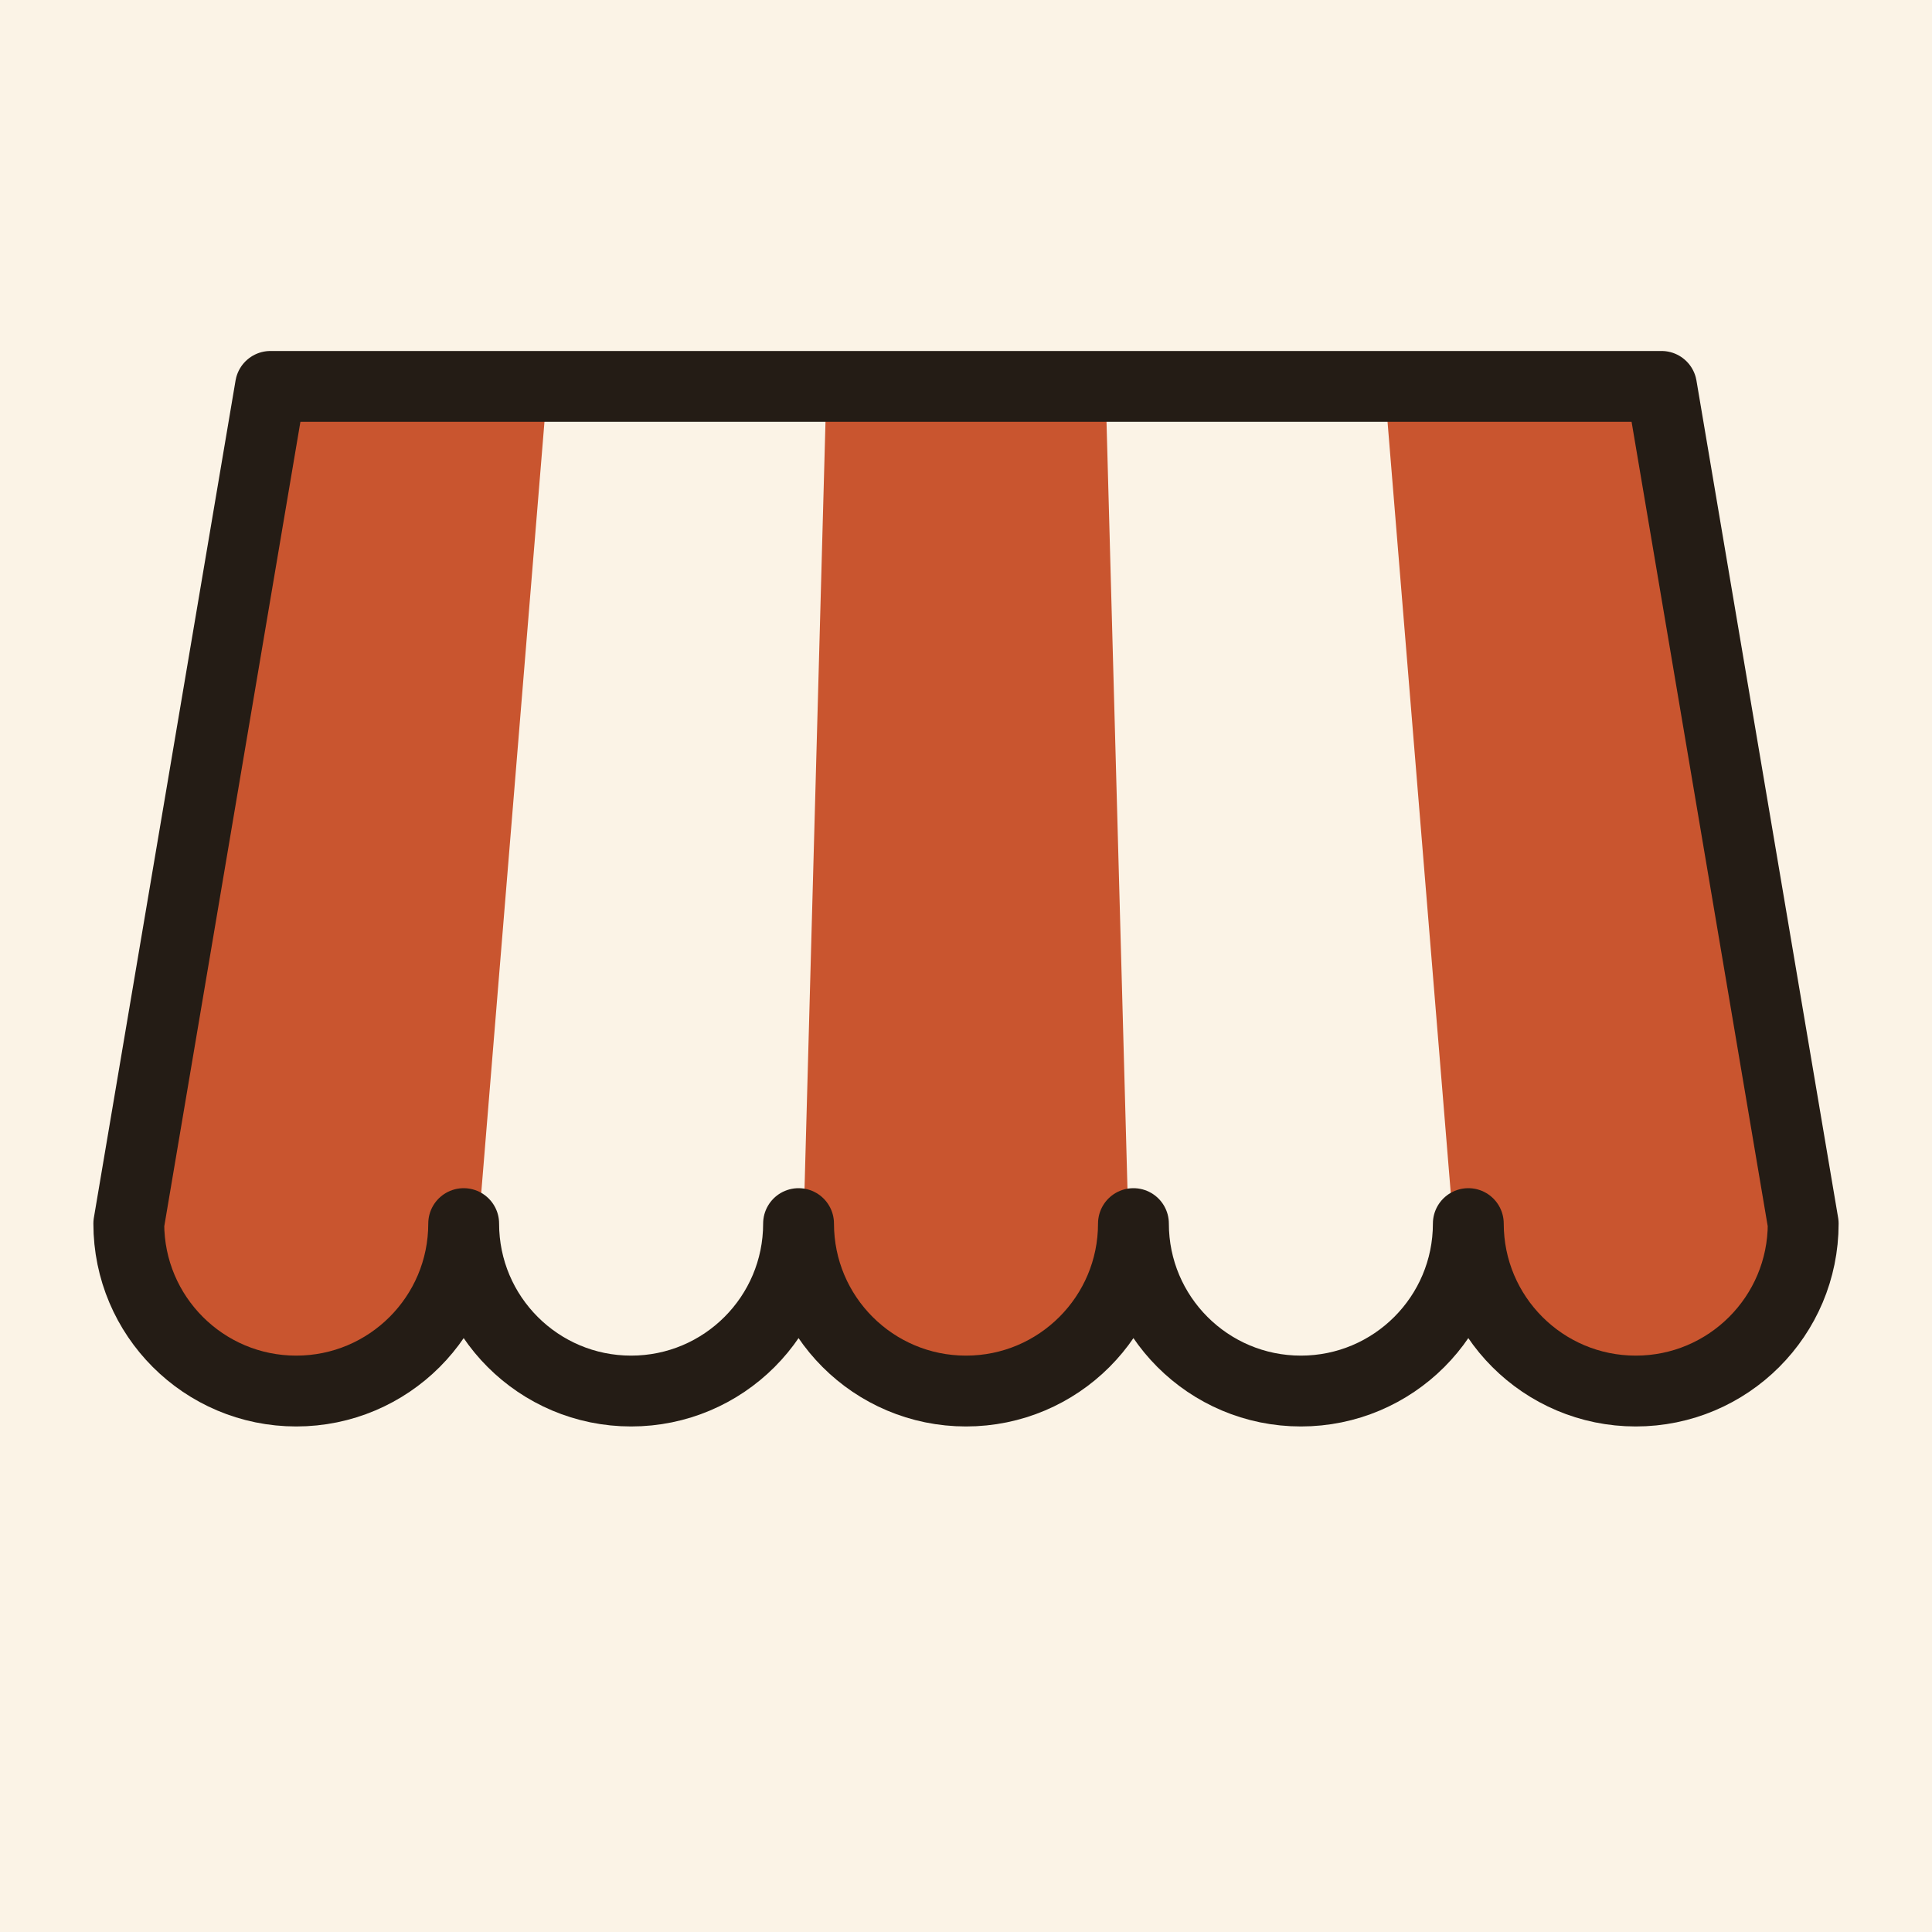
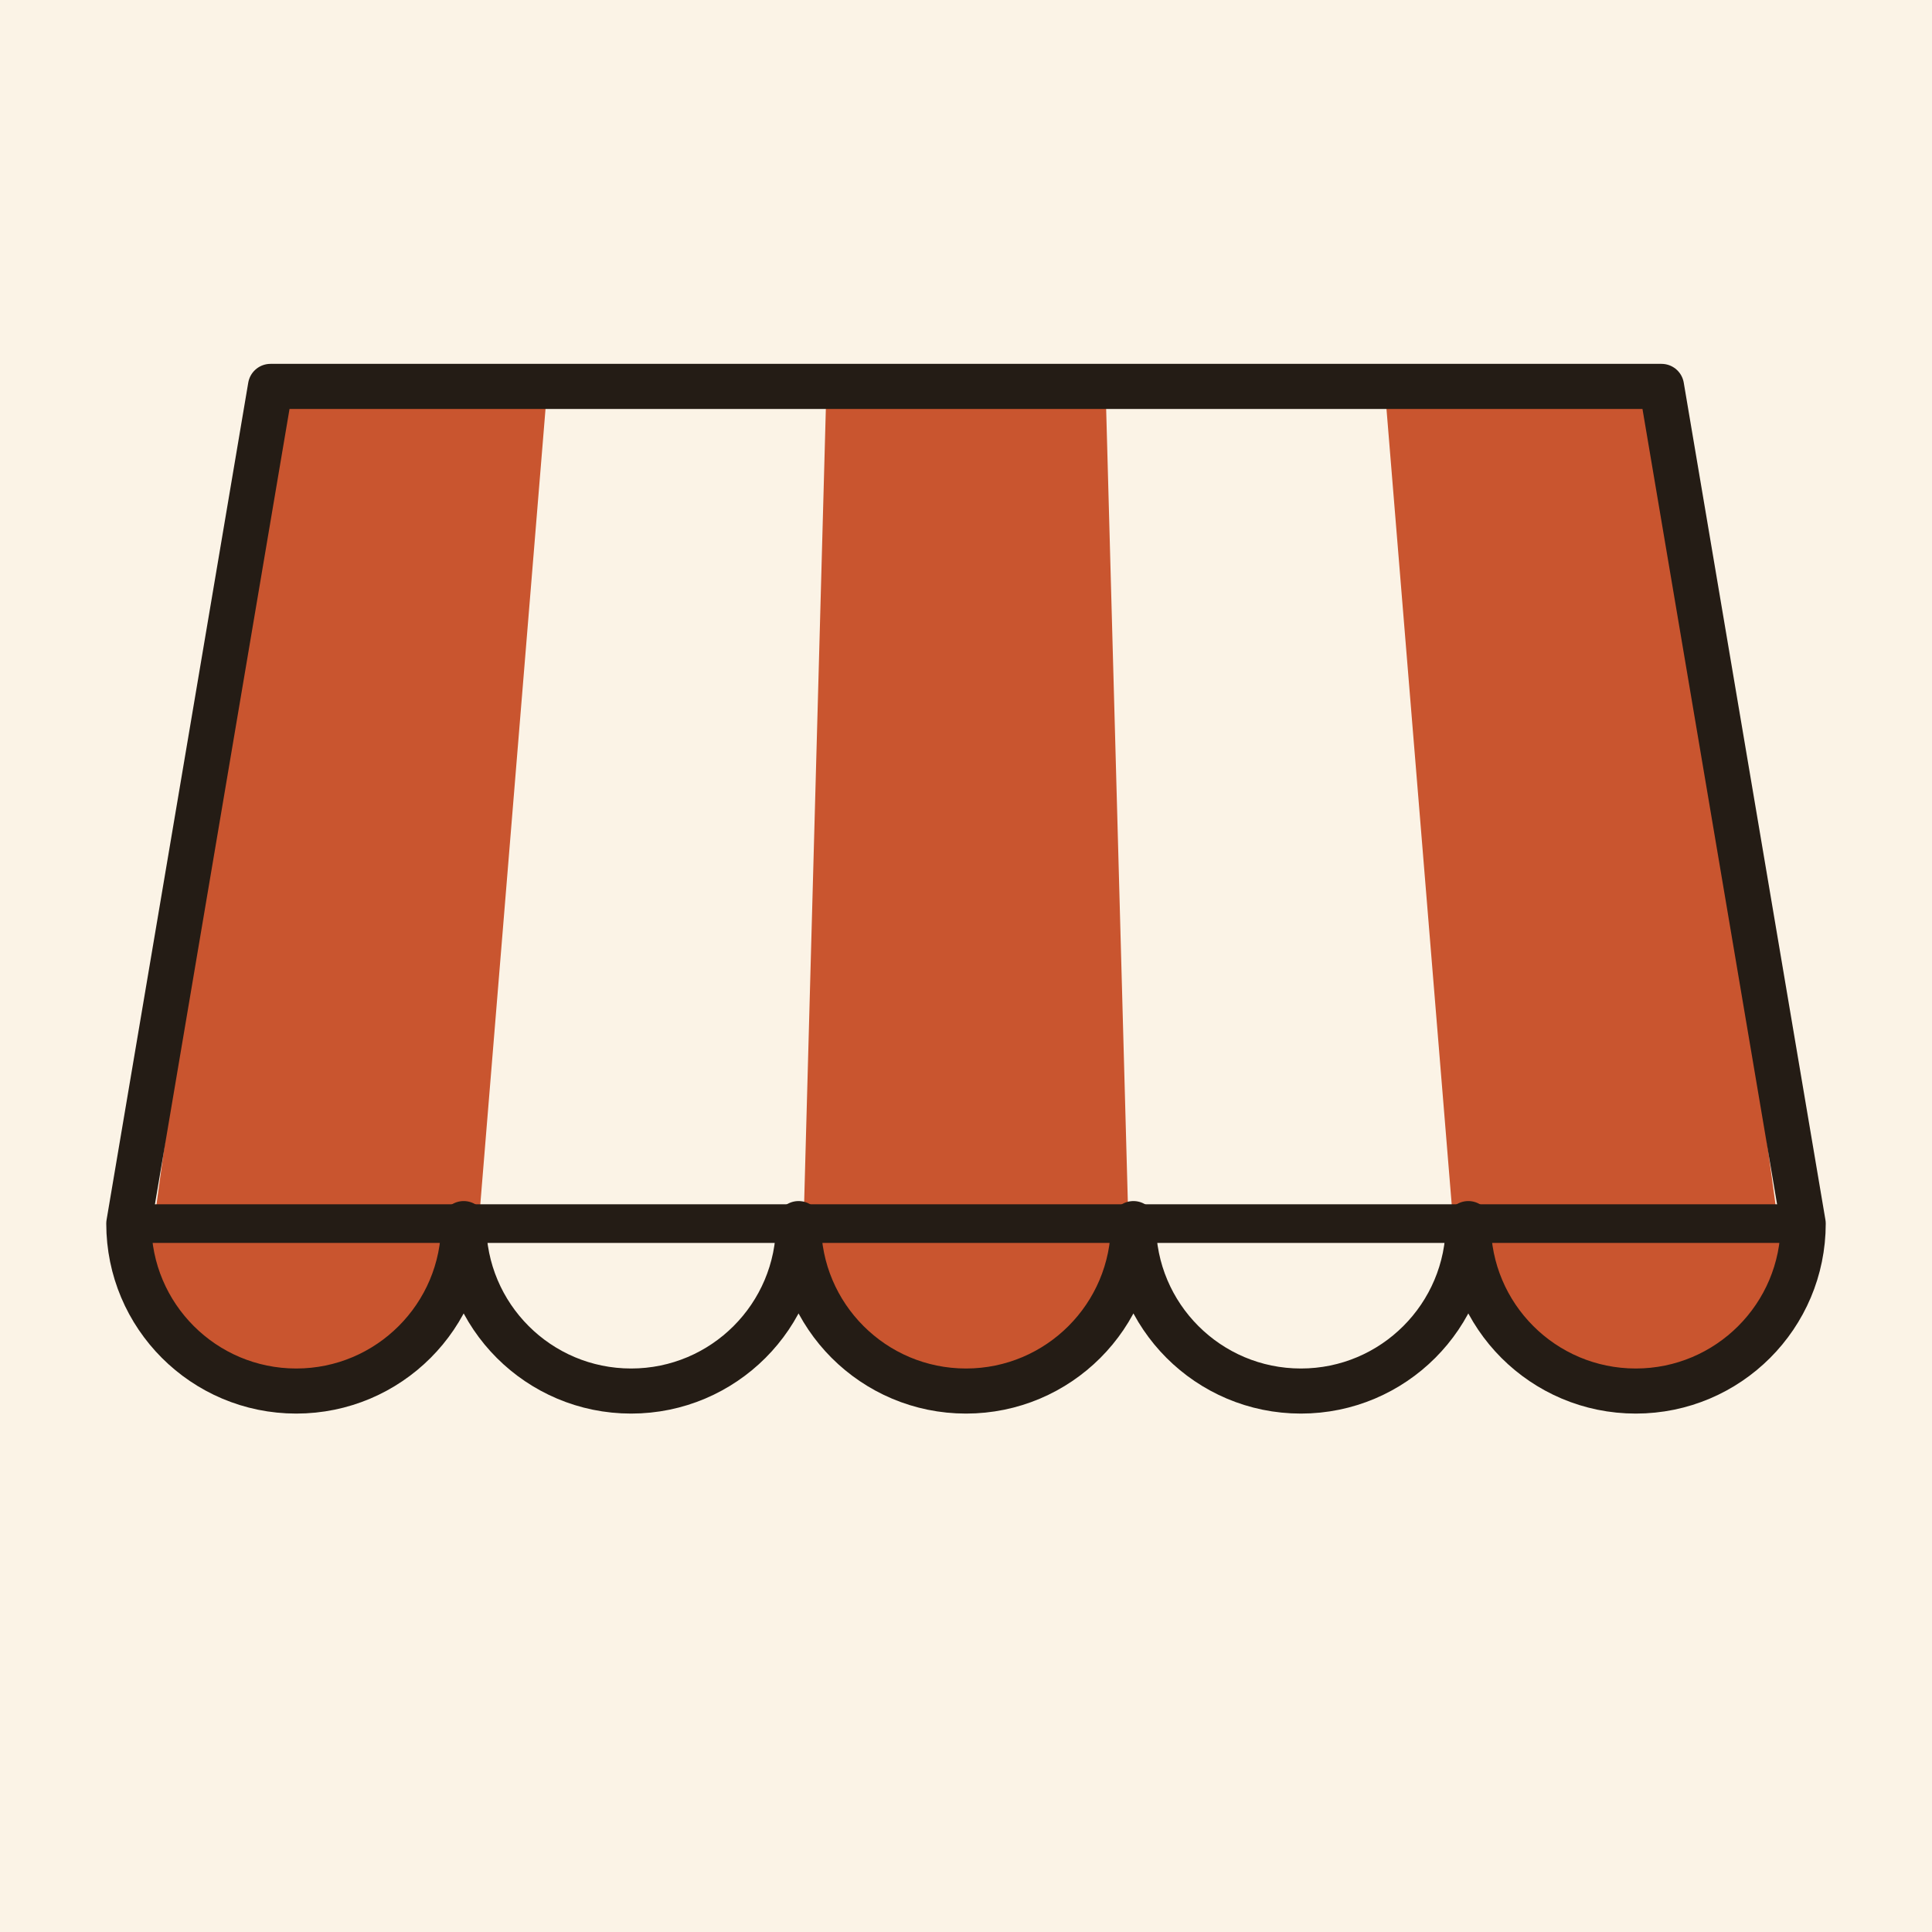
<svg xmlns="http://www.w3.org/2000/svg" viewBox="0 0 600 600">
  <defs>
    <clipPath id="c">
      <path d="M84.0 120 H516.0 L560.0 380 a52.0 52.0 0 0 1 -104 0 a52.0 52.0 0 0 1 -104 0 a52.0 52.0 0 0 1 -104 0 a52.0 52.0 0 0 1 -104 0 a52.0 52.0 0 0 1 -104 0 Z" />
    </clipPath>
  </defs>
  <rect width="600" height="600" fill="#fbf3e6" />
  <g clip-path="url(#c)">
    <rect width="600" height="600" fill="#fbf3e6" />
    <polygon points="84.0,115 170.4,115 144.0,437.0 40.0,437.0" fill="#c9552f" />
    <polygon points="256.8,115 343.2,115 352.0,437.0 248.0,437.0" fill="#c9552f" />
    <polygon points="429.6,115 516.0,115 560.0,437.0 456.0,437.0" fill="#c9552f" />
  </g>
-   <path d="M84.0 120 H516.0 L560.0 380 a52.0 52.0 0 0 1 -104 0 a52.0 52.0 0 0 1 -104 0 a52.0 52.0 0 0 1 -104 0 a52.0 52.0 0 0 1 -104 0 a52.0 52.0 0 0 1 -104 0 Z" fill="none" stroke="#241c15" stroke-width="22" stroke-linejoin="round" />
+   <line x1="40.0" y1="380" x2="560.0" y2="380" stroke="#241c15" stroke-width="12" stroke-linecap="round" />
+   <path d="M84.0 120 H516.0 L560.0 380 a52.0 52.0 0 0 1 -104 0 a52.0 52.0 0 0 1 -104 0 a52.0 52.0 0 0 1 -104 0 a52.0 52.0 0 0 1 -104 0 a52.0 52.0 0 0 1 -104 0 Z" fill="none" stroke="#241c15" stroke-width="14" stroke-linejoin="round" />
</svg>
